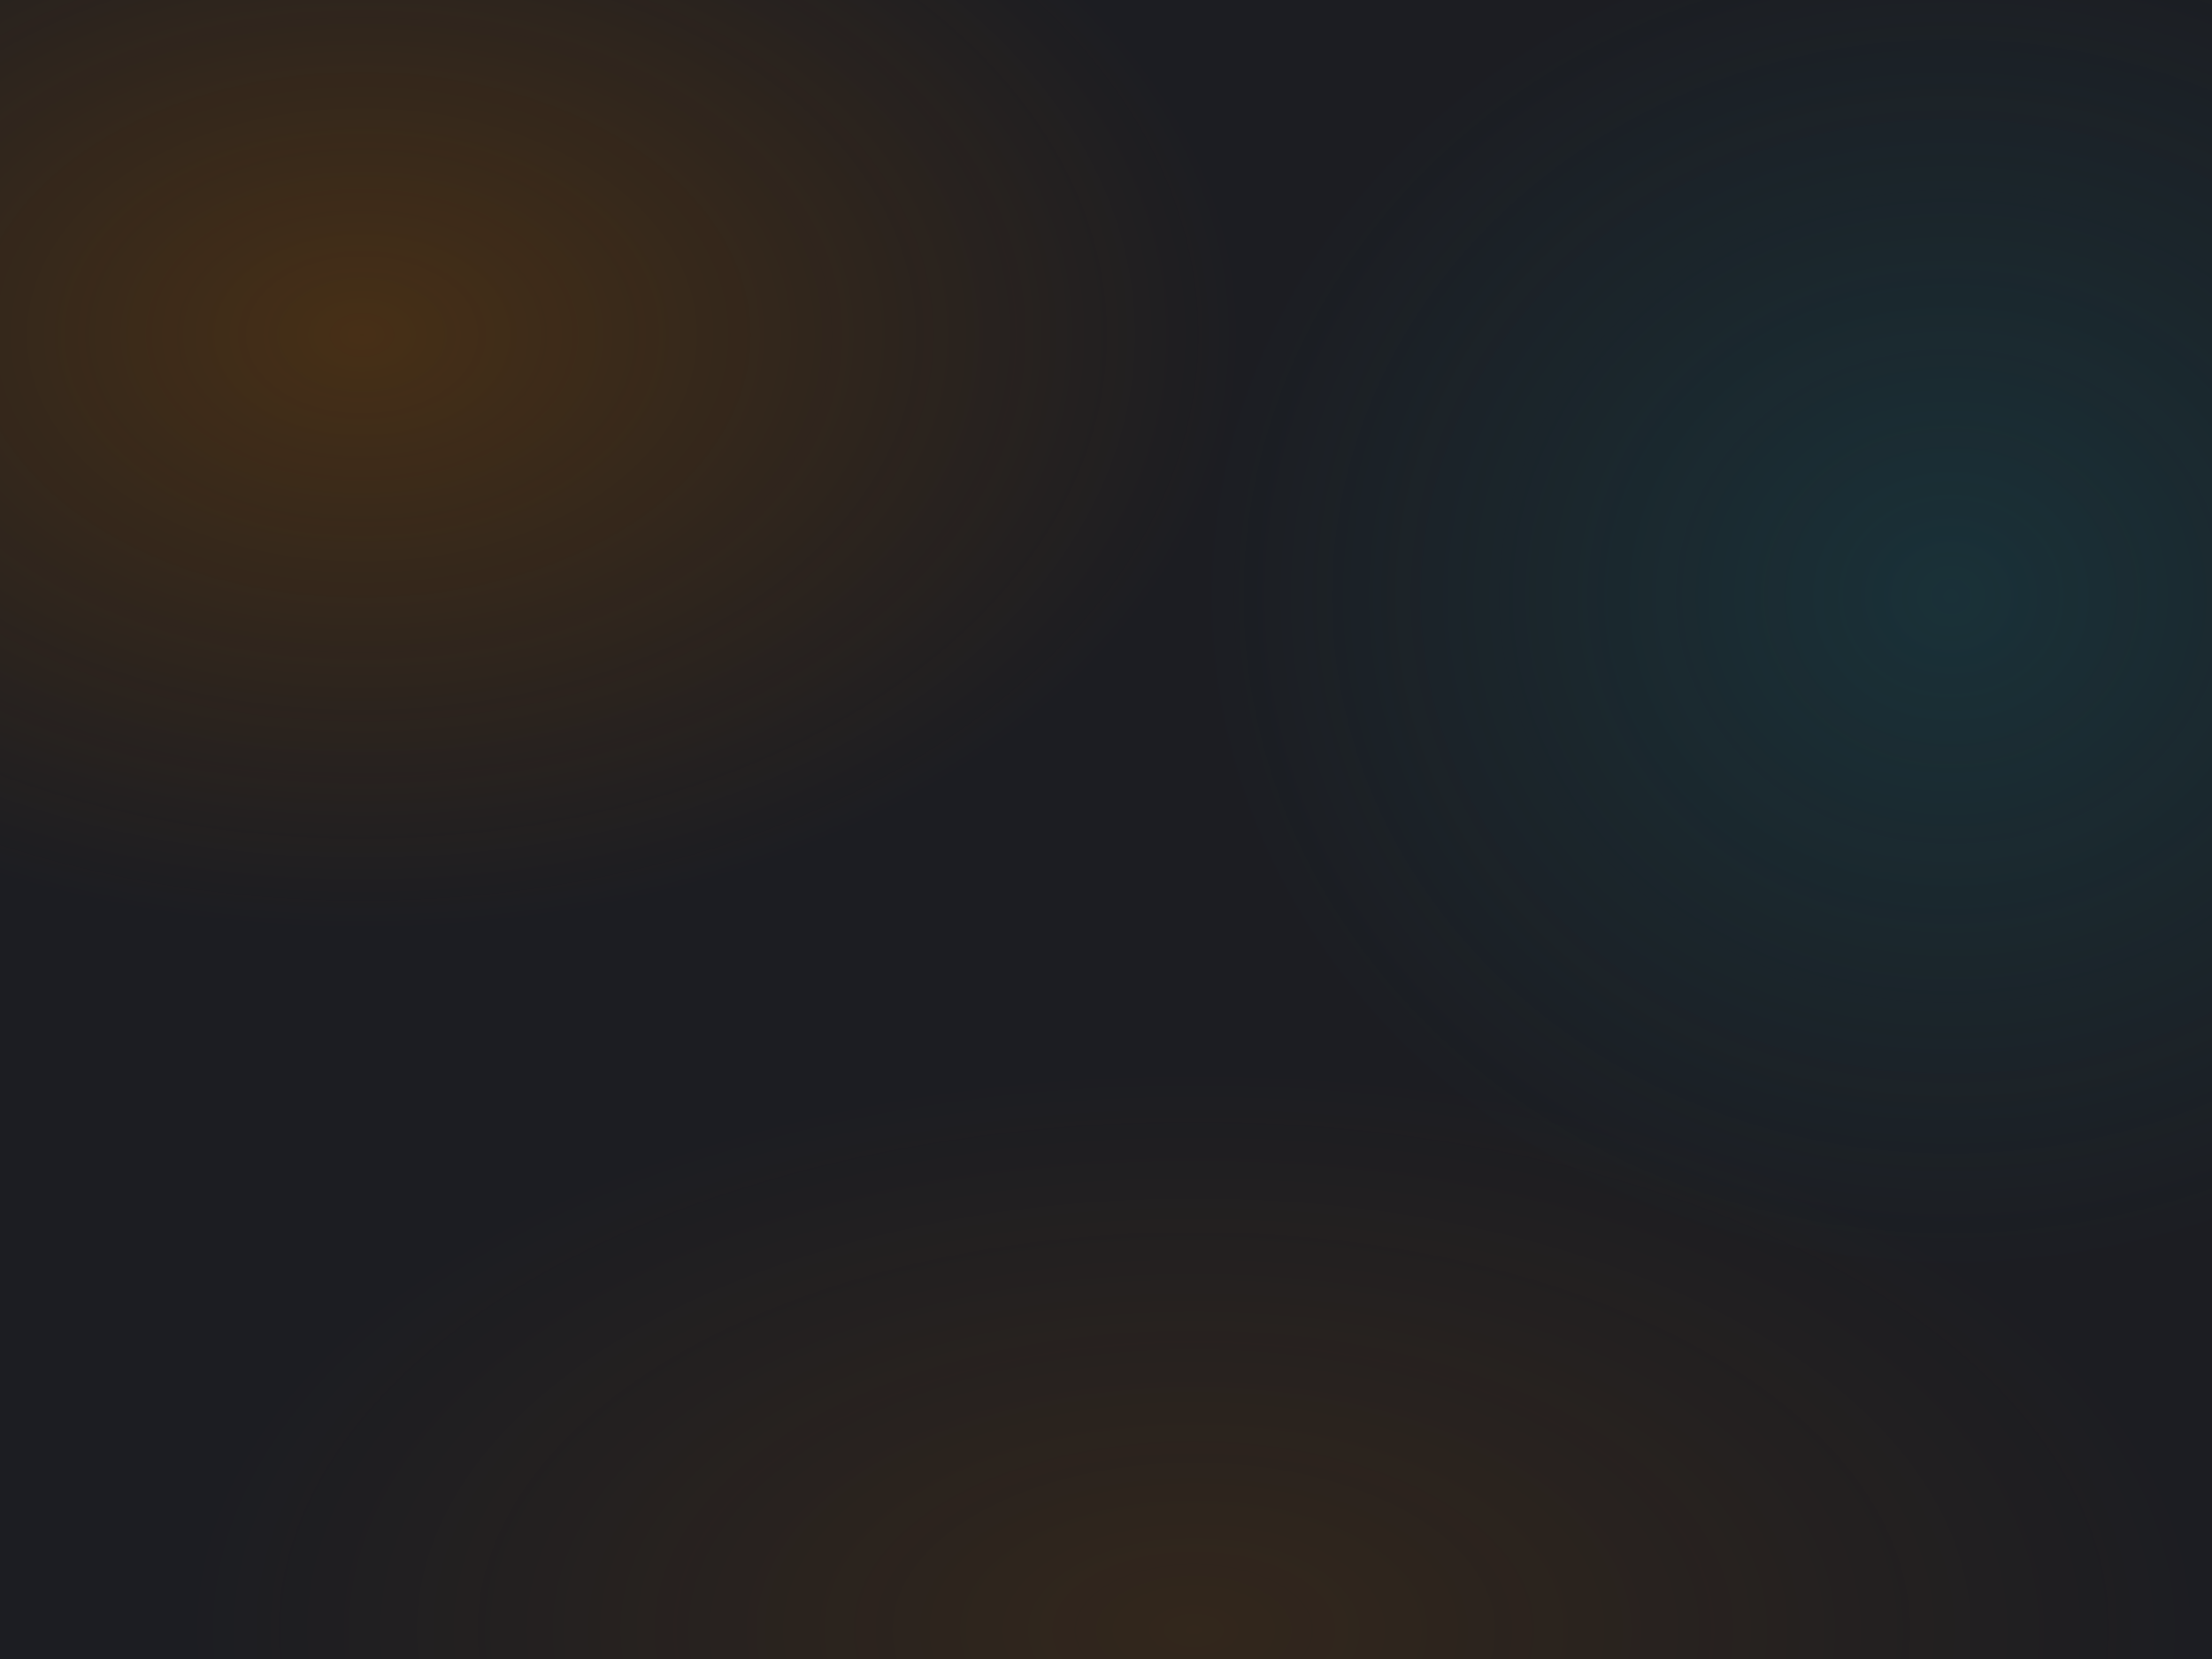
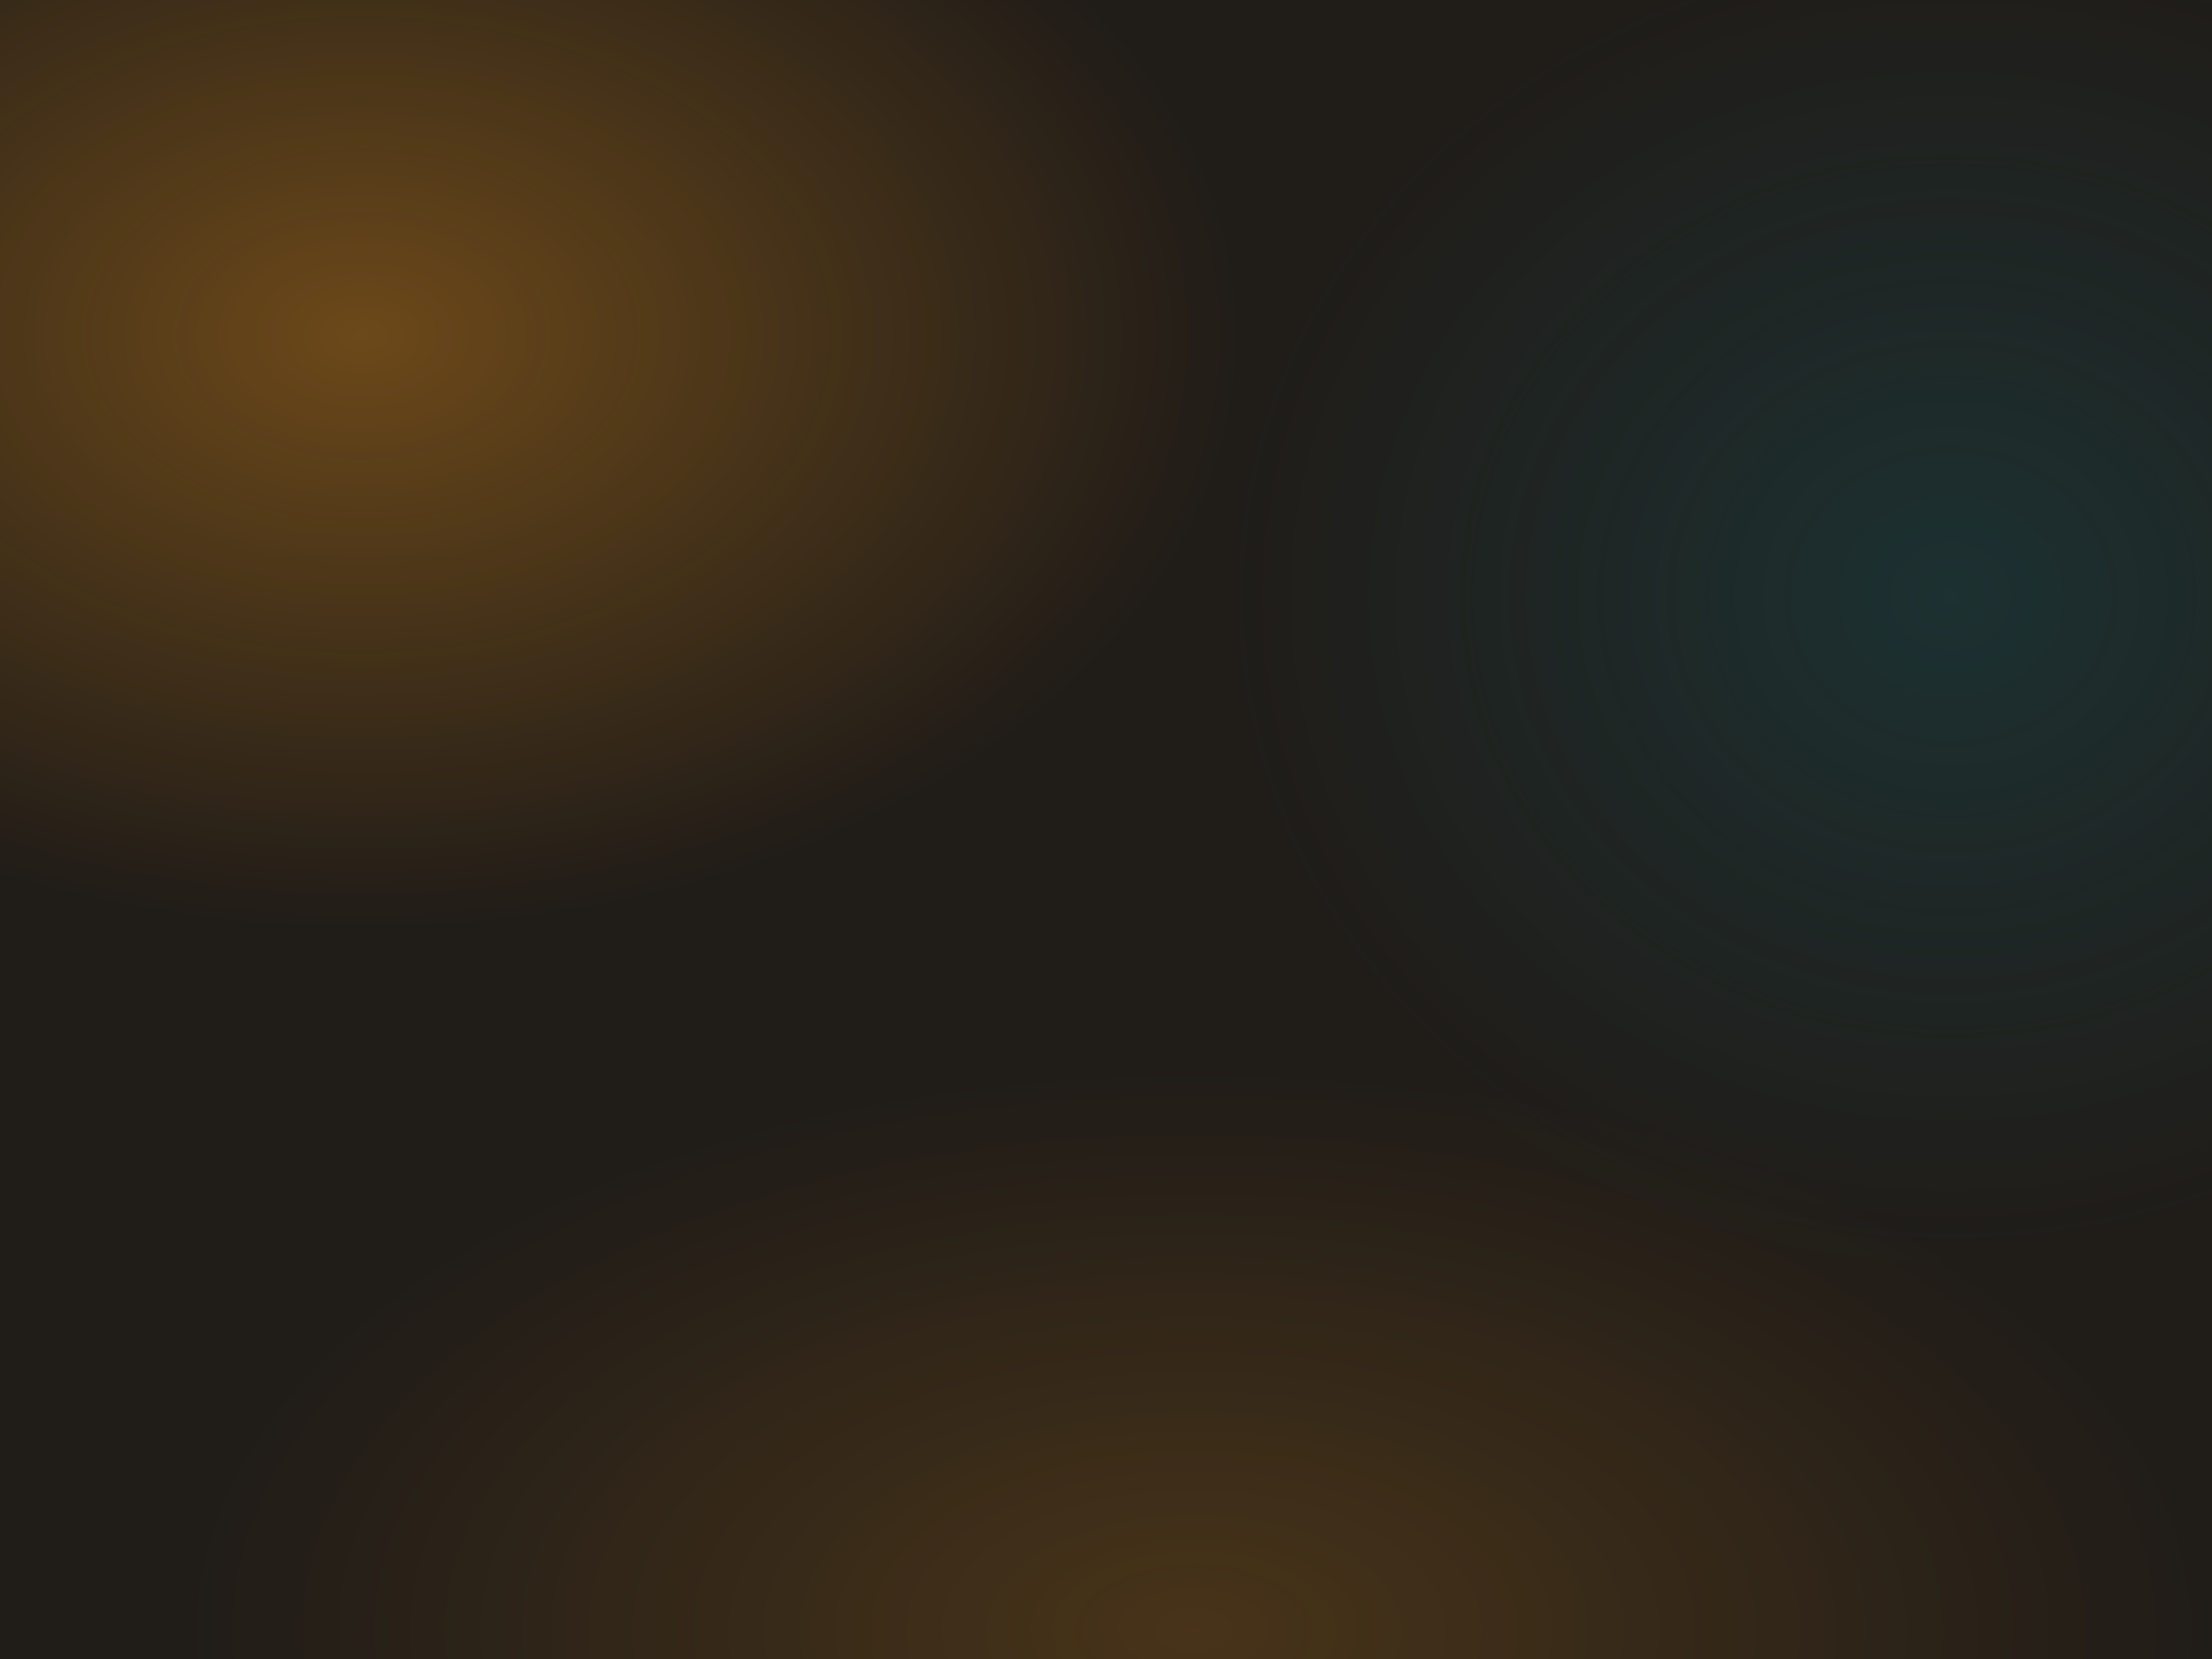
<svg xmlns="http://www.w3.org/2000/svg" width="1600" height="1200" viewBox="0 0 1600 1200" preserveAspectRatio="none">
  <defs>
    <radialGradient id="b1" cx="50%" cy="50%" r="50%">
-       <stop offset="0%" stop-color="#9A5300" stop-opacity="0.34" />
-       <stop offset="70%" stop-color="#9A5300" stop-opacity="0" />
+       <stop offset="0%" stop-color="#FF9F1C" stop-opacity="0.34" />
+       <stop offset="70%" stop-color="#FF9F1C" stop-opacity="0" />
    </radialGradient>
    <radialGradient id="b2" cx="50%" cy="50%" r="50%">
      <stop offset="0%" stop-color="#14606C" stop-opacity="0.3" />
      <stop offset="70%" stop-color="#14606C" stop-opacity="0" />
    </radialGradient>
    <radialGradient id="b3" cx="50%" cy="50%" r="50%">
-       <stop offset="0%" stop-color="#9A5300" stop-opacity="0.18" />
-       <stop offset="70%" stop-color="#9A5300" stop-opacity="0" />
+       <stop offset="0%" stop-color="#FF9F1C" stop-opacity="0.18" />
+       <stop offset="70%" stop-color="#FF9F1C" stop-opacity="0" />
    </radialGradient>
  </defs>
-   <rect width="1600" height="1200" fill="#1C1D22" />
+   <rect width="1600" height="1200" fill="#201c18" />
  <ellipse cx="16%" cy="20%" rx="58%" ry="52%" fill="url(#b1)" />
  <ellipse cx="88%" cy="36%" rx="48%" ry="58%" fill="url(#b2)" />
  <ellipse cx="54%" cy="98%" rx="66%" ry="48%" fill="url(#b3)" />
</svg>
